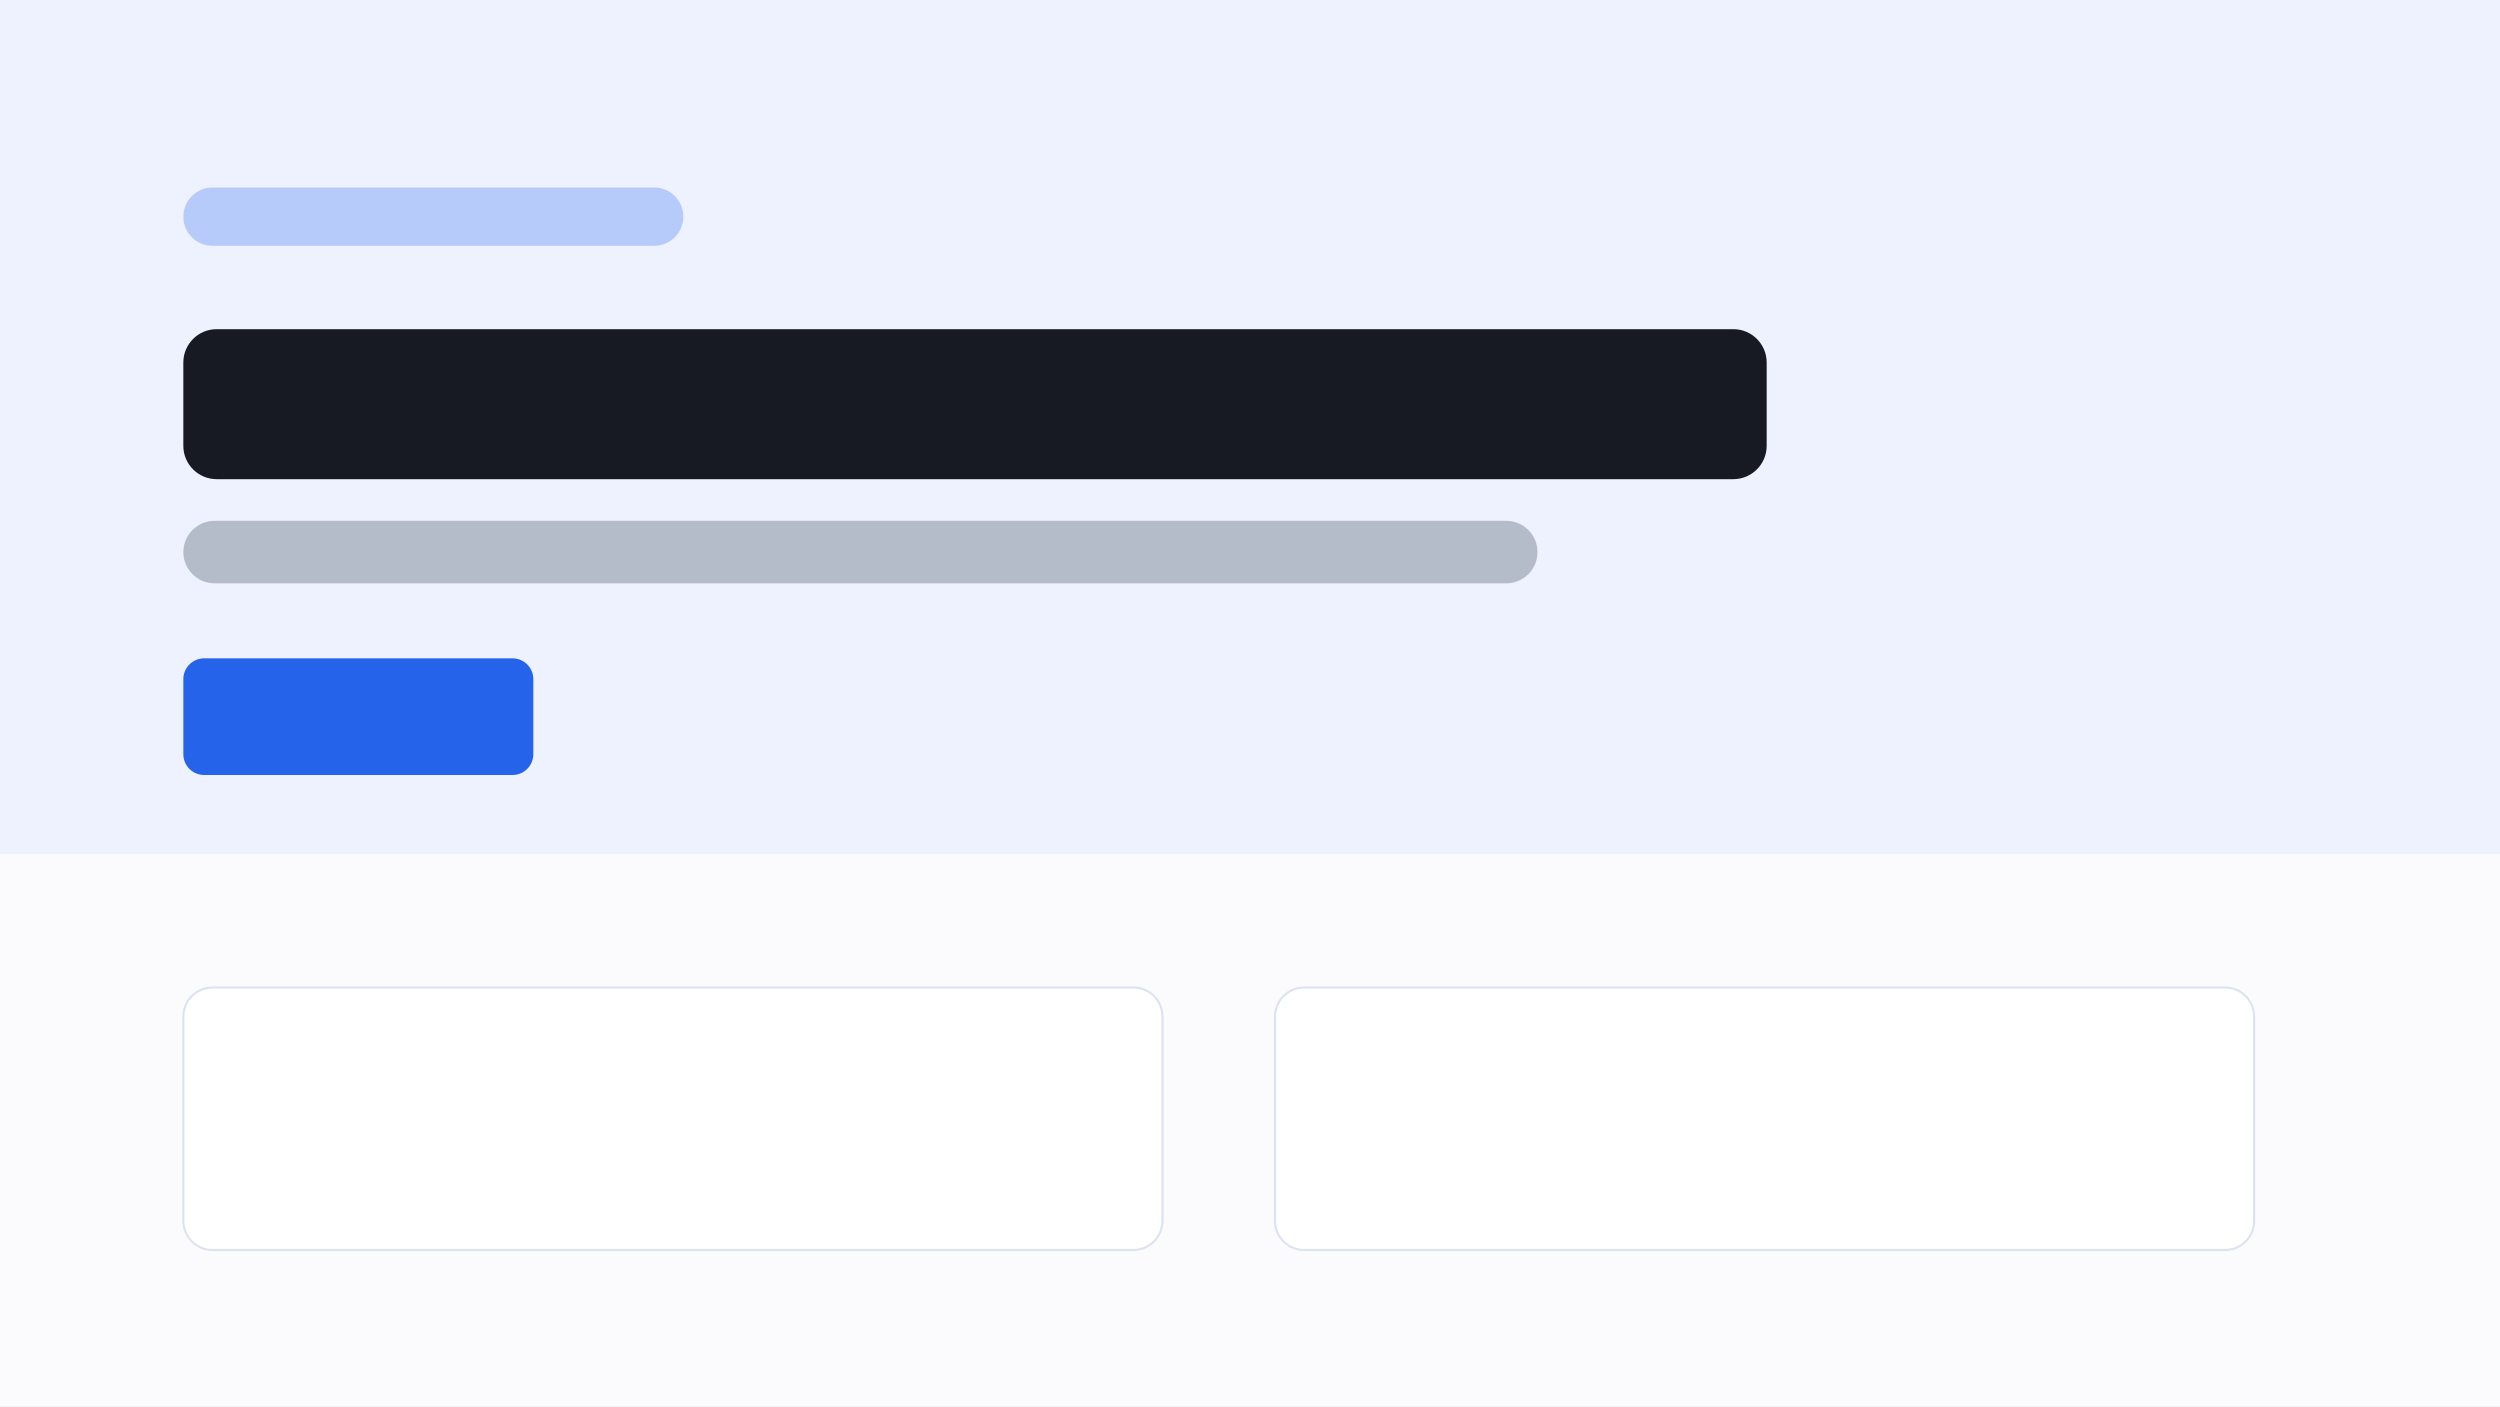
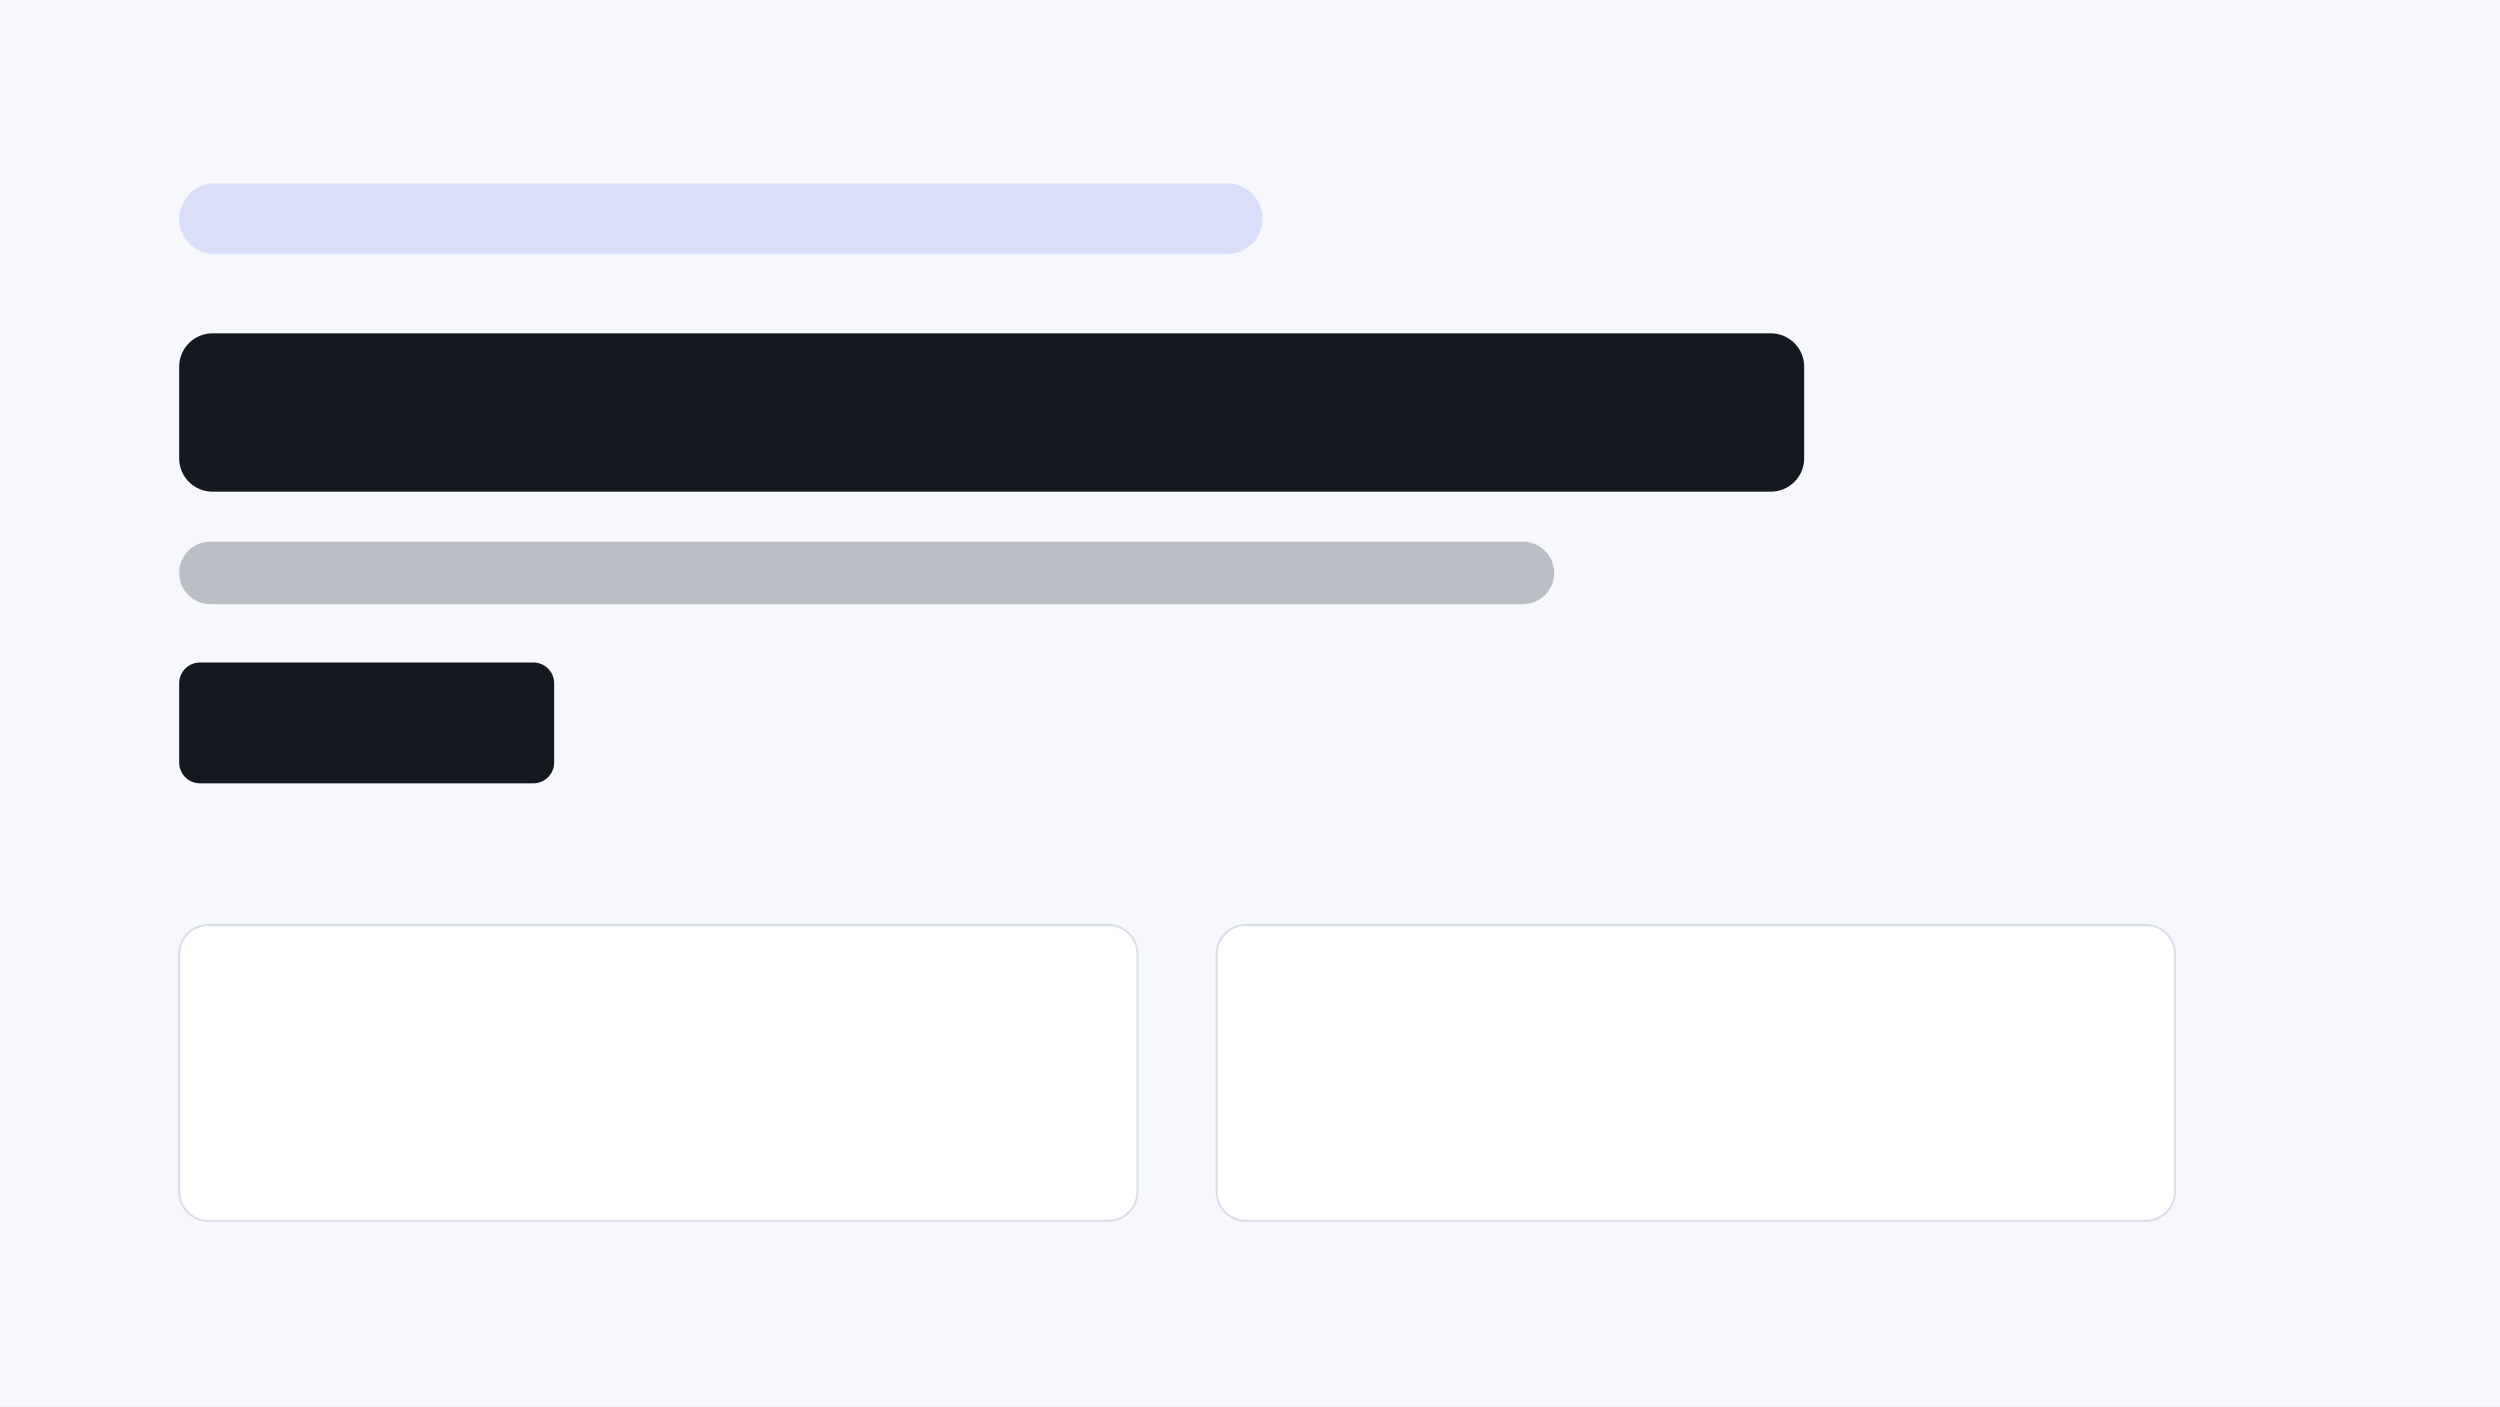
- <svg xmlns="http://www.w3.org/2000/svg" width="1200" height="675" viewBox="0 0 1200 675" role="img" aria-label="Landing Page preview">
-   <rect width="1200" height="675" fill="#fbfbfd" />
-   <rect x="0" y="0" width="1200" height="410" fill="#eef2ff" />
-   <rect x="88" y="90" width="240" height="28" rx="14" fill="#2563eb" opacity="0.28" />
-   <rect x="88" y="158" width="760" height="72" rx="16" fill="#171923" />
-   <rect x="88" y="250" width="650" height="30" rx="15" fill="#4b5565" opacity="0.35" />
-   <rect x="88" y="316" width="168" height="56" rx="10" fill="#2563eb" />
-   <rect x="88" y="474" width="470" height="126" rx="14" fill="#ffffff" stroke="#dce2ef" />
-   <rect x="612" y="474" width="470" height="126" rx="14" fill="#ffffff" stroke="#dce2ef" />
+ <svg xmlns="http://www.w3.org/2000/svg" width="1200" height="675" viewBox="0 0 1200 675" role="img" aria-label="ByteDesk template base preview">
+   <rect width="1200" height="675" fill="#f7f8fb" />
+   <rect x="86" y="88" width="520" height="34" rx="17" fill="#3858e9" opacity="0.16" />
+   <rect x="86" y="160" width="780" height="76" rx="16" fill="#151821" />
+   <rect x="86" y="260" width="660" height="30" rx="15" fill="#465062" opacity="0.34" />
+   <rect x="86" y="318" width="180" height="58" rx="10" fill="#151821" />
+   <rect x="86" y="444" width="460" height="142" rx="14" fill="#ffffff" stroke="#d9deea" />
+   <rect x="584" y="444" width="460" height="142" rx="14" fill="#ffffff" stroke="#d9deea" />
</svg>
